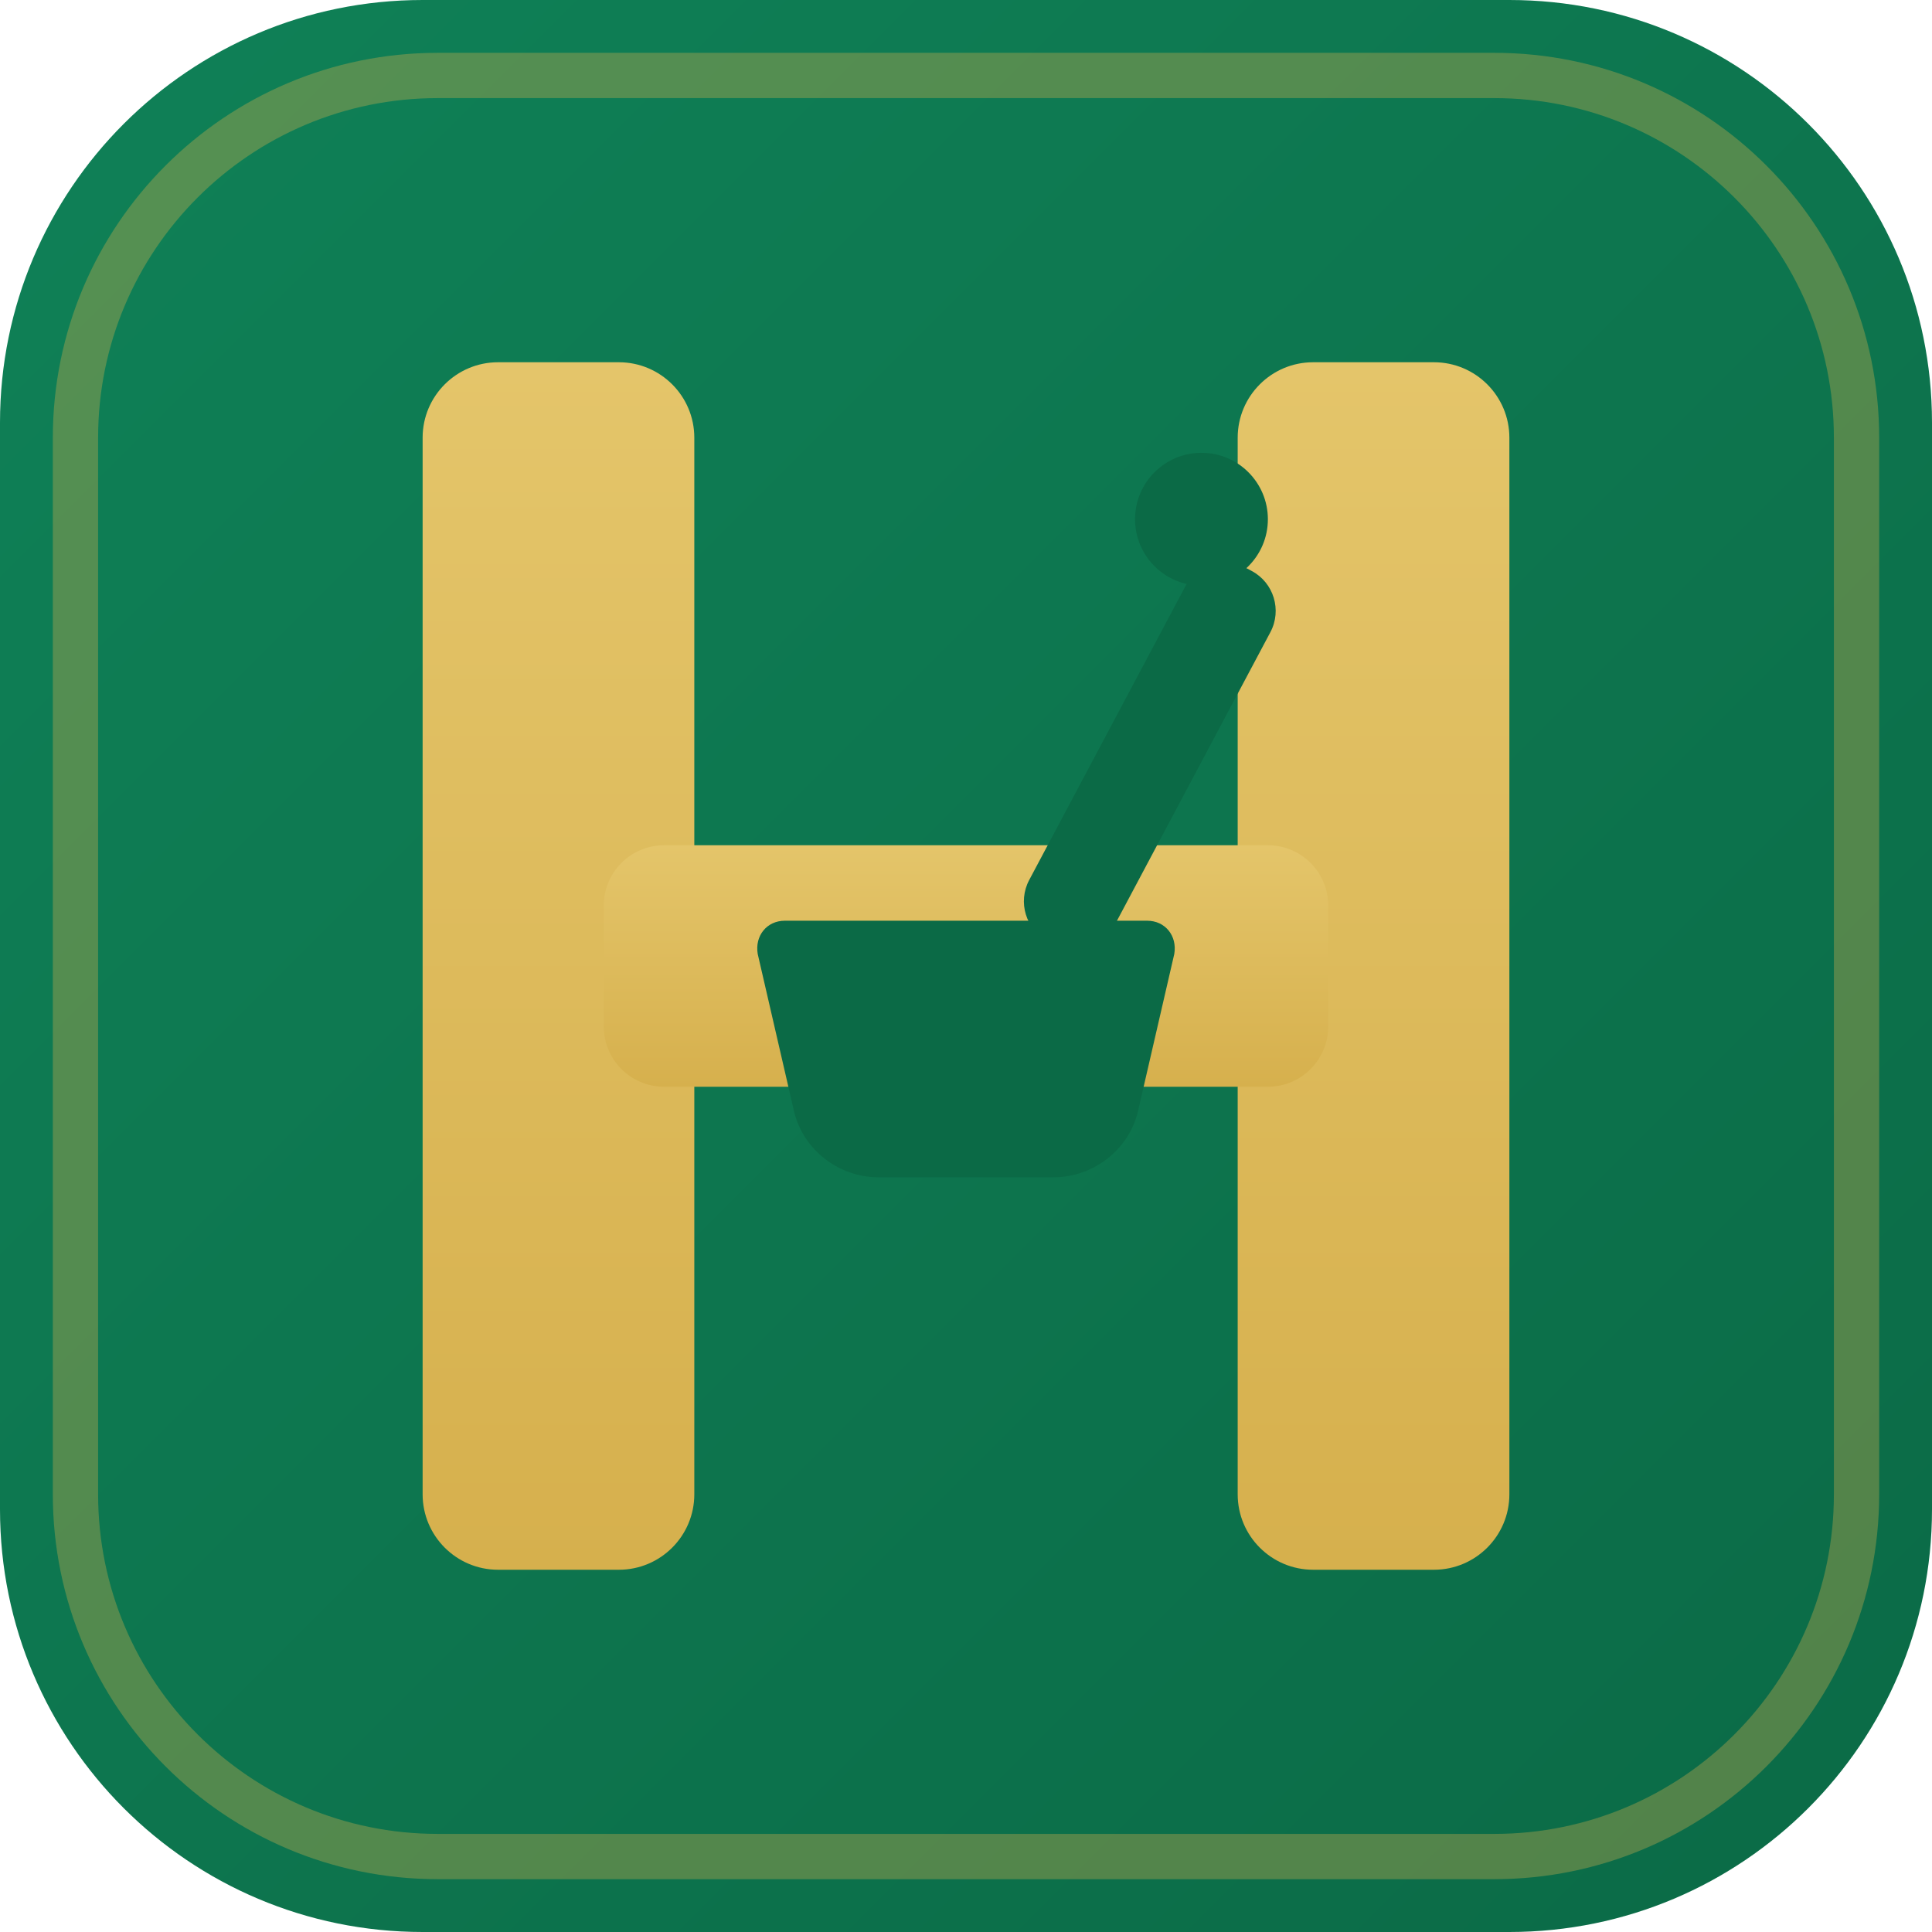
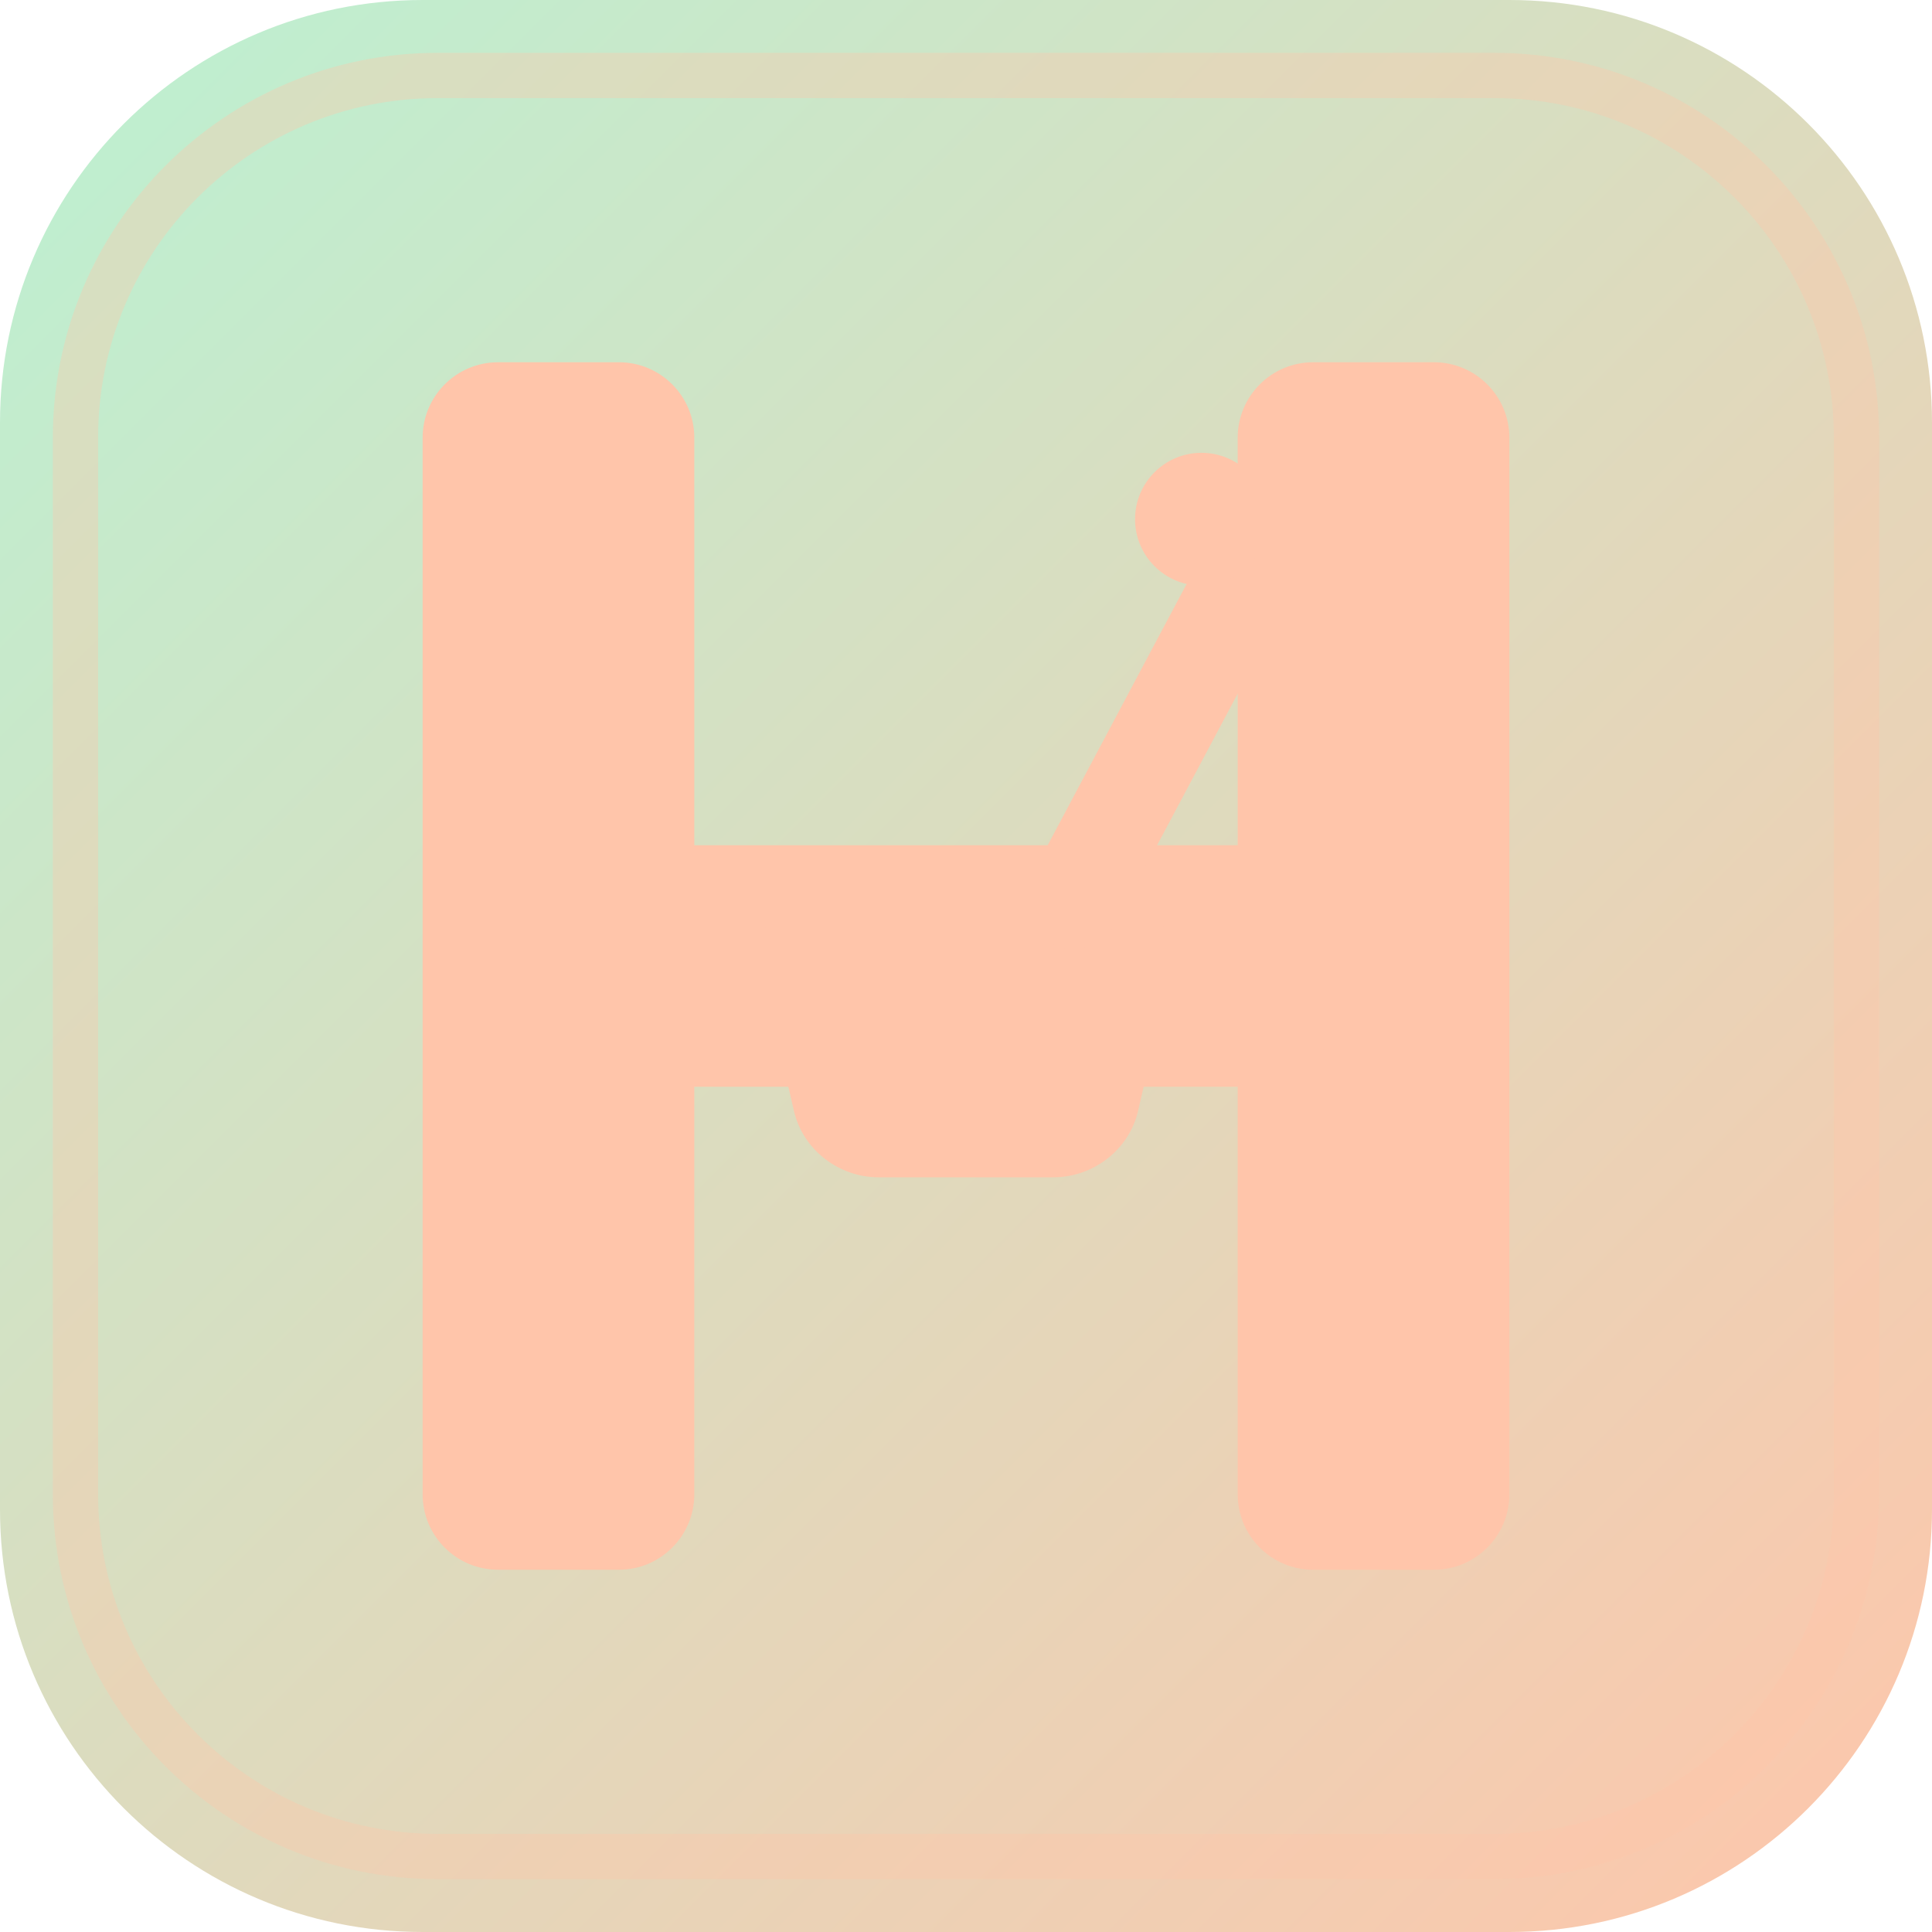
<svg xmlns="http://www.w3.org/2000/svg" viewBox="0 0 64 64" role="img" aria-label="HIMU">
  <defs>
    <linearGradient id="bg" x1="0" y1="0" x2="1" y2="1">
-       <stop offset="0%" stop-color="#0F8157" />
-       <stop offset="100%" stop-color="#0B6A46" />
+       <stop offset="0%" stop-color="#BBF1D2" />
+       <stop offset="100%" stop-color="#FFC5AA" />
    </linearGradient>
    <linearGradient id="gold" x1="0" y1="0" x2="0" y2="1">
-       <stop offset="0%" stop-color="#E4C56A" />
-       <stop offset="100%" stop-color="#D6B04D" />
+       <stop offset="0%" stop-color="#FFC5AA" />
+       <stop offset="100%" stop-color="#FFC5AA" />
    </linearGradient>
  </defs>
  <rect width="64" height="64" rx="14" fill="url(#bg)" />
-   <rect x="2.5" y="2.5" width="59" height="59" rx="12" fill="none" stroke="#D6B04D" stroke-opacity="0.35" stroke-width="1.5" />
+   <rect x="2.5" y="2.5" width="59" height="59" rx="12" fill="none" stroke="#FFC5AA" stroke-opacity="0.35" stroke-width="1.5" />
  <rect x="14" y="12" width="9" height="40" rx="2.5" fill="url(#gold)" />
  <rect x="41" y="12" width="9" height="40" rx="2.5" fill="url(#gold)" />
  <rect x="20" y="28" width="24" height="8" rx="2" fill="url(#gold)" />
-   <path d="M26 30.5h12c.6 0 1 .5.9 1.1l-1.2 5.2c-.3 1.3-1.5 2.2-2.8 2.2h-5.8c-1.3 0-2.5-.9-2.8-2.2l-1.2-5.2c-.1-.6.3-1.1.9-1.1z" fill="#0B6A46" />
-   <rect x="36.5" y="18" width="3.2" height="14" rx="1.5" transform="rotate(28 38 25)" fill="#0B6A46" />
-   <circle cx="39.8" cy="17.2" r="2.2" fill="#0B6A46" />
+   <path d="M26 30.5h12c.6 0 1 .5.9 1.1l-1.2 5.2c-.3 1.3-1.5 2.2-2.8 2.2h-5.8c-1.3 0-2.5-.9-2.8-2.2l-1.2-5.2c-.1-.6.3-1.1.9-1.1z" fill="#FFC5AA" />
+   <rect x="36.5" y="18" width="3.2" height="14" rx="1.5" transform="rotate(28 38 25)" fill="#FFC5AA" />
+   <circle cx="39.8" cy="17.2" r="2.2" fill="#FFC5AA" />
</svg>
